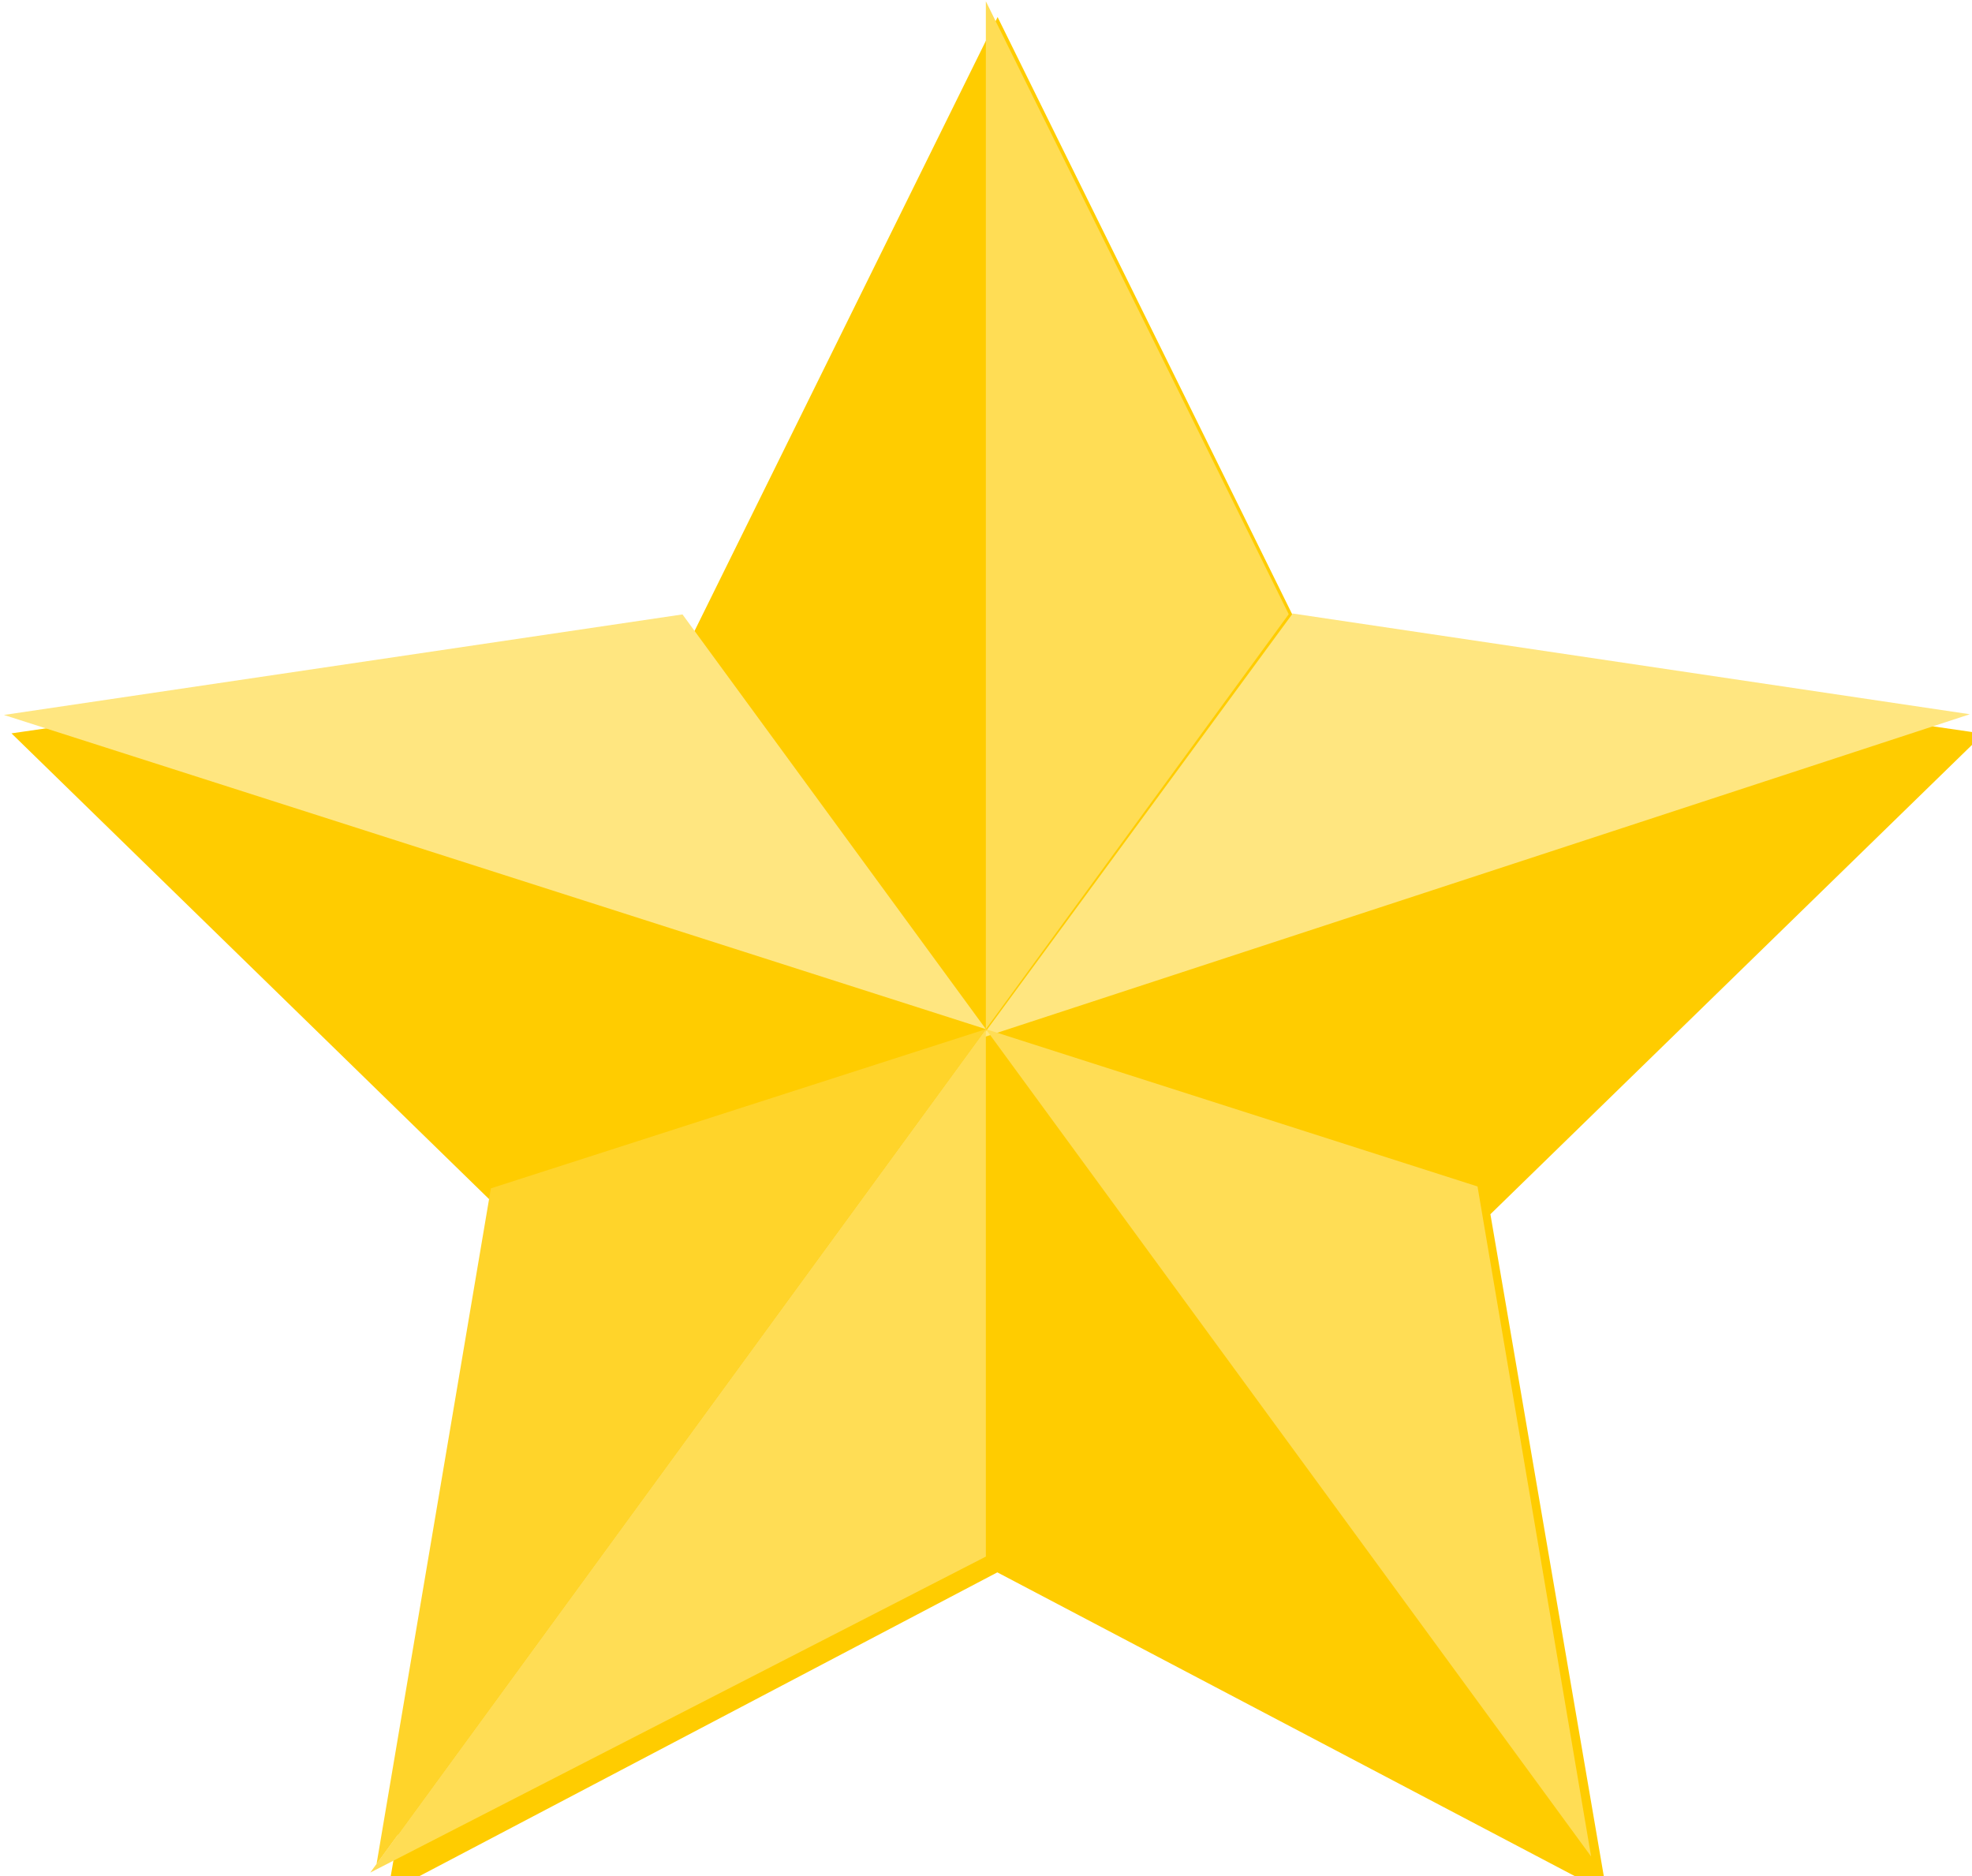
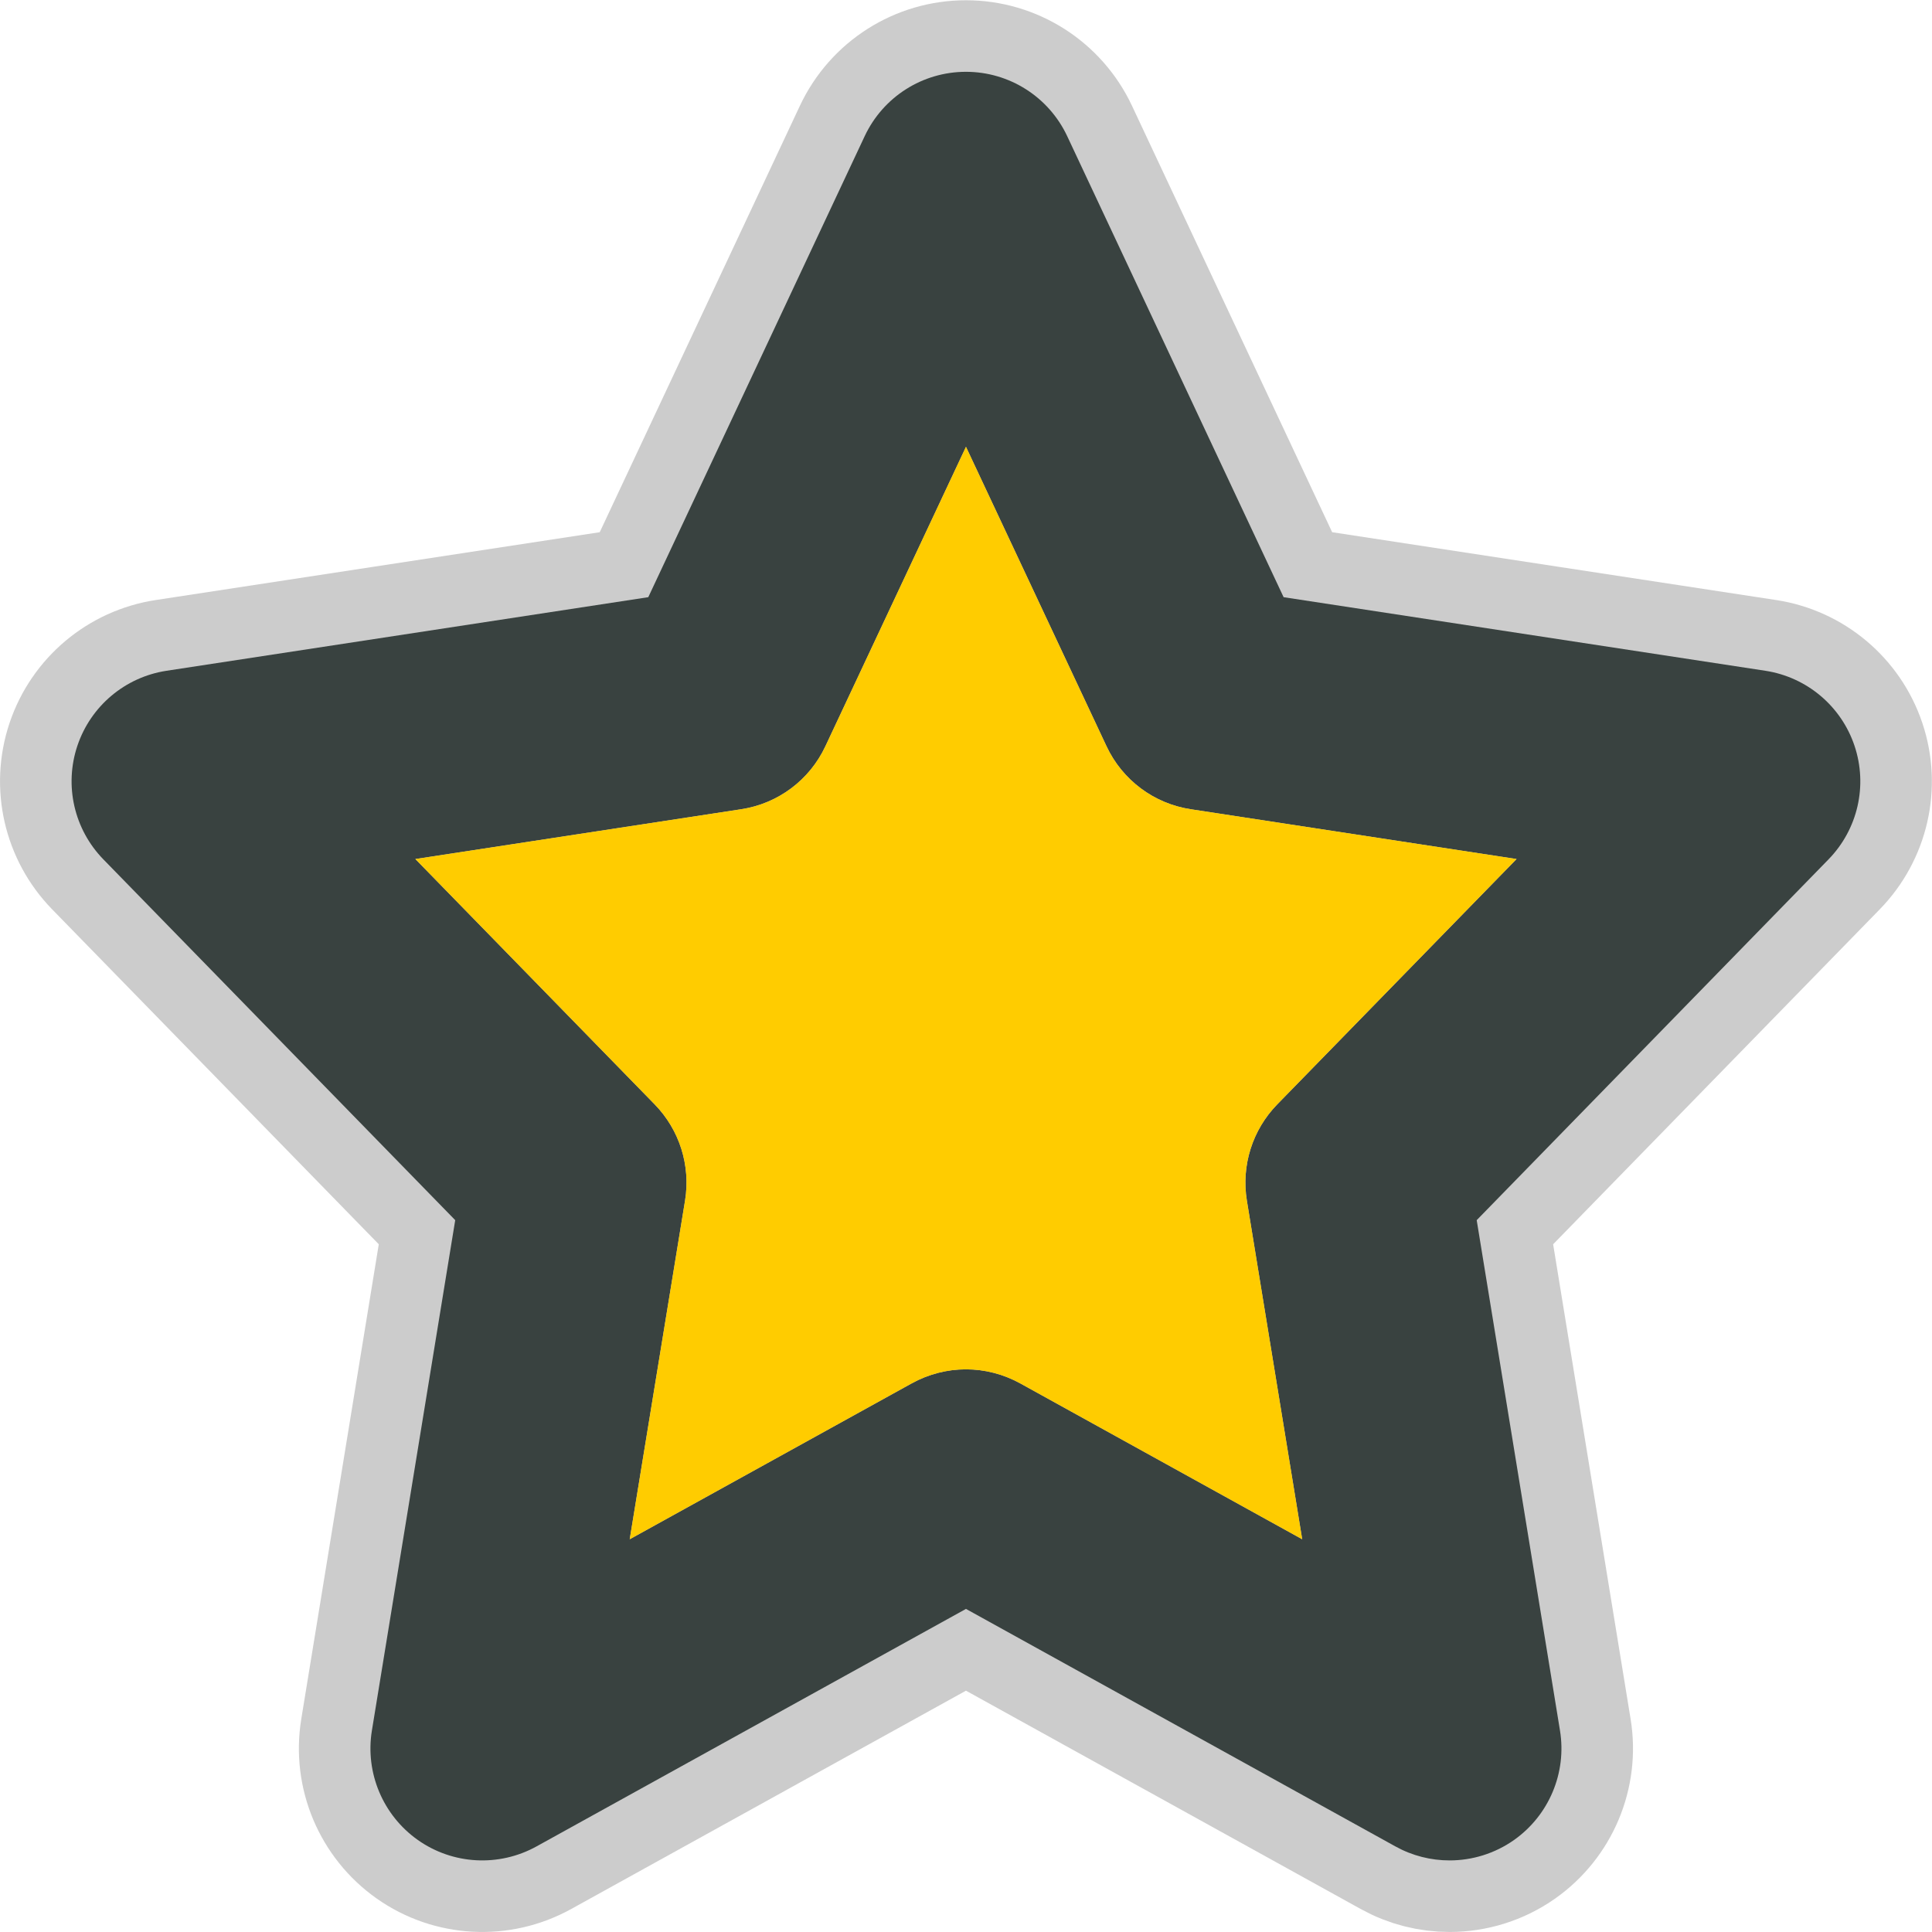
- <svg xmlns="http://www.w3.org/2000/svg" viewBox="0 0 194.22 184.73">
-   <path style="fill:#fc0" d="m369.21 535.67-27.378-13.792-26.883 14.735 4.657-30.3-22.321-21.014 30.256-4.935 13.088-27.722 14.043 27.251 30.409 3.881-21.577 21.776z" transform="rotate(1.005 57406.166 -36848.976) scale(2.21184)" />
-   <path d="m380.03 451.38-30.72 41.819 97.411-31.899z" style="fill:#ffe680" transform="translate(-252.715 -390.964)" />
-   <path d="M349.81 492.31v51.942l-60.63 31.117zM349.81 492.31l59.613 81.476-11.189-65.984z" style="fill:#fd5" transform="translate(-252.715 -390.964)" />
-   <path d="m253.1 461.37 96.715 30.942-29.882-40.842z" style="fill:#ffe680" transform="translate(-252.715 -390.964)" />
-   <path d="M349.81 492.31V391.09l29.83 60.357z" style="fill:#fd5" transform="translate(-252.715 -390.964)" />
-   <path d="m289.8 574.53 11.261-66.541 48.757-15.679z" style="fill:#ffd42a" transform="translate(-252.715 -390.964)" />
+ <svg xmlns="http://www.w3.org/2000/svg" version="1.0" id="Layer_1" viewBox="-2.56 -2.56 69.12 69.12" enable-background="new 0 0 64 64" xml:space="preserve" fill="#000000" stroke="#000000" stroke-width="0.001">
+   <g id="SVGRepo_bgCarrier" stroke-width="0" />
+   <g id="SVGRepo_tracerCarrier" stroke-linecap="round" stroke-linejoin="round" stroke="#CCCCCC" stroke-width="5.12">
+     <g>
+       <path fill="#394240" d="M49.302,63.999c-0.664,0-1.332-0.164-1.938-0.5l-15.365-8.498l-15.366,8.498 c-1.344,0.742-2.993,0.652-4.243-0.23c-1.25-0.883-1.891-2.403-1.645-3.915l2.981-18.261L1.138,28.185 c-1.047-1.074-1.406-2.641-0.93-4.063c0.477-1.422,1.707-2.457,3.188-2.684l17.237-2.633L28.376,2.31 c0.661-1.407,2.071-2.301,3.622-2.301s2.961,0.895,3.622,2.301l7.743,16.495l17.237,2.633c1.48,0.227,2.711,1.262,3.188,2.684 c0.477,1.423,0.117,2.989-0.93,4.063L50.271,41.093l2.98,18.261c0.246,1.512-0.395,3.032-1.645,3.915 C50.919,63.753,50.11,63.999,49.302,63.999z M31.998,46.43c0.668,0,1.332,0.168,1.938,0.5l10.092,5.579l-1.98-12.119 c-0.203-1.254,0.199-2.527,1.086-3.438l8.563-8.779l-11.654-1.781c-1.316-0.199-2.449-1.043-3.016-2.255l-5.028-10.712 L26.97,24.137c-0.566,1.212-1.699,2.056-3.016,2.255L12.3,28.173l8.563,8.779c0.887,0.91,1.289,2.184,1.086,3.438l-1.98,12.119 l10.092-5.579C30.666,46.598,31.33,46.43,31.998,46.43z" />
+       <path fill="#ffcc00" d="M31.998,46.43c0.668,0,1.332,0.168,1.938,0.5l10.092,5.579l-1.98-12.119 c-0.203-1.254,0.199-2.527,1.086-3.438l8.563-8.779l-11.654-1.781c-1.316-0.199-2.449-1.043-3.016-2.255l-5.028-10.712 L26.97,24.137c-0.566,1.212-1.699,2.056-3.016,2.255L12.3,28.173l8.563,8.779c0.887,0.91,1.289,2.184,1.086,3.438l-1.98,12.119 l10.092-5.579C30.666,46.598,31.33,46.43,31.998,46.43z" />
+     </g>
+   </g>
+   <g id="SVGRepo_iconCarrier">
+     <g>
+       <path fill="#394240" d="M49.302,63.999c-0.664,0-1.332-0.164-1.938-0.5l-15.365-8.498l-15.366,8.498 c-1.344,0.742-2.993,0.652-4.243-0.23c-1.25-0.883-1.891-2.403-1.645-3.915l2.981-18.261L1.138,28.185 c-1.047-1.074-1.406-2.641-0.93-4.063c0.477-1.422,1.707-2.457,3.188-2.684l17.237-2.633L28.376,2.31 c0.661-1.407,2.071-2.301,3.622-2.301s2.961,0.895,3.622,2.301l7.743,16.495l17.237,2.633c1.48,0.227,2.711,1.262,3.188,2.684 c0.477,1.423,0.117,2.989-0.93,4.063L50.271,41.093l2.98,18.261c0.246,1.512-0.395,3.032-1.645,3.915 C50.919,63.753,50.11,63.999,49.302,63.999z M31.998,46.43c0.668,0,1.332,0.168,1.938,0.5l10.092,5.579l-1.98-12.119 c-0.203-1.254,0.199-2.527,1.086-3.438l8.563-8.779l-11.654-1.781c-1.316-0.199-2.449-1.043-3.016-2.255l-5.028-10.712 L26.97,24.137c-0.566,1.212-1.699,2.056-3.016,2.255L12.3,28.173l8.563,8.779c0.887,0.91,1.289,2.184,1.086,3.438l-1.98,12.119 l10.092-5.579C30.666,46.598,31.33,46.43,31.998,46.43z" />
+       <path fill="#ffcc00" d="M31.998,46.43c0.668,0,1.332,0.168,1.938,0.5l10.092,5.579l-1.98-12.119 c-0.203-1.254,0.199-2.527,1.086-3.438l8.563-8.779l-11.654-1.781c-1.316-0.199-2.449-1.043-3.016-2.255l-5.028-10.712 L26.97,24.137c-0.566,1.212-1.699,2.056-3.016,2.255L12.3,28.173l8.563,8.779c0.887,0.91,1.289,2.184,1.086,3.438l-1.98,12.119 l10.092-5.579C30.666,46.598,31.33,46.43,31.998,46.43z" />
+     </g>
+   </g>
</svg>
